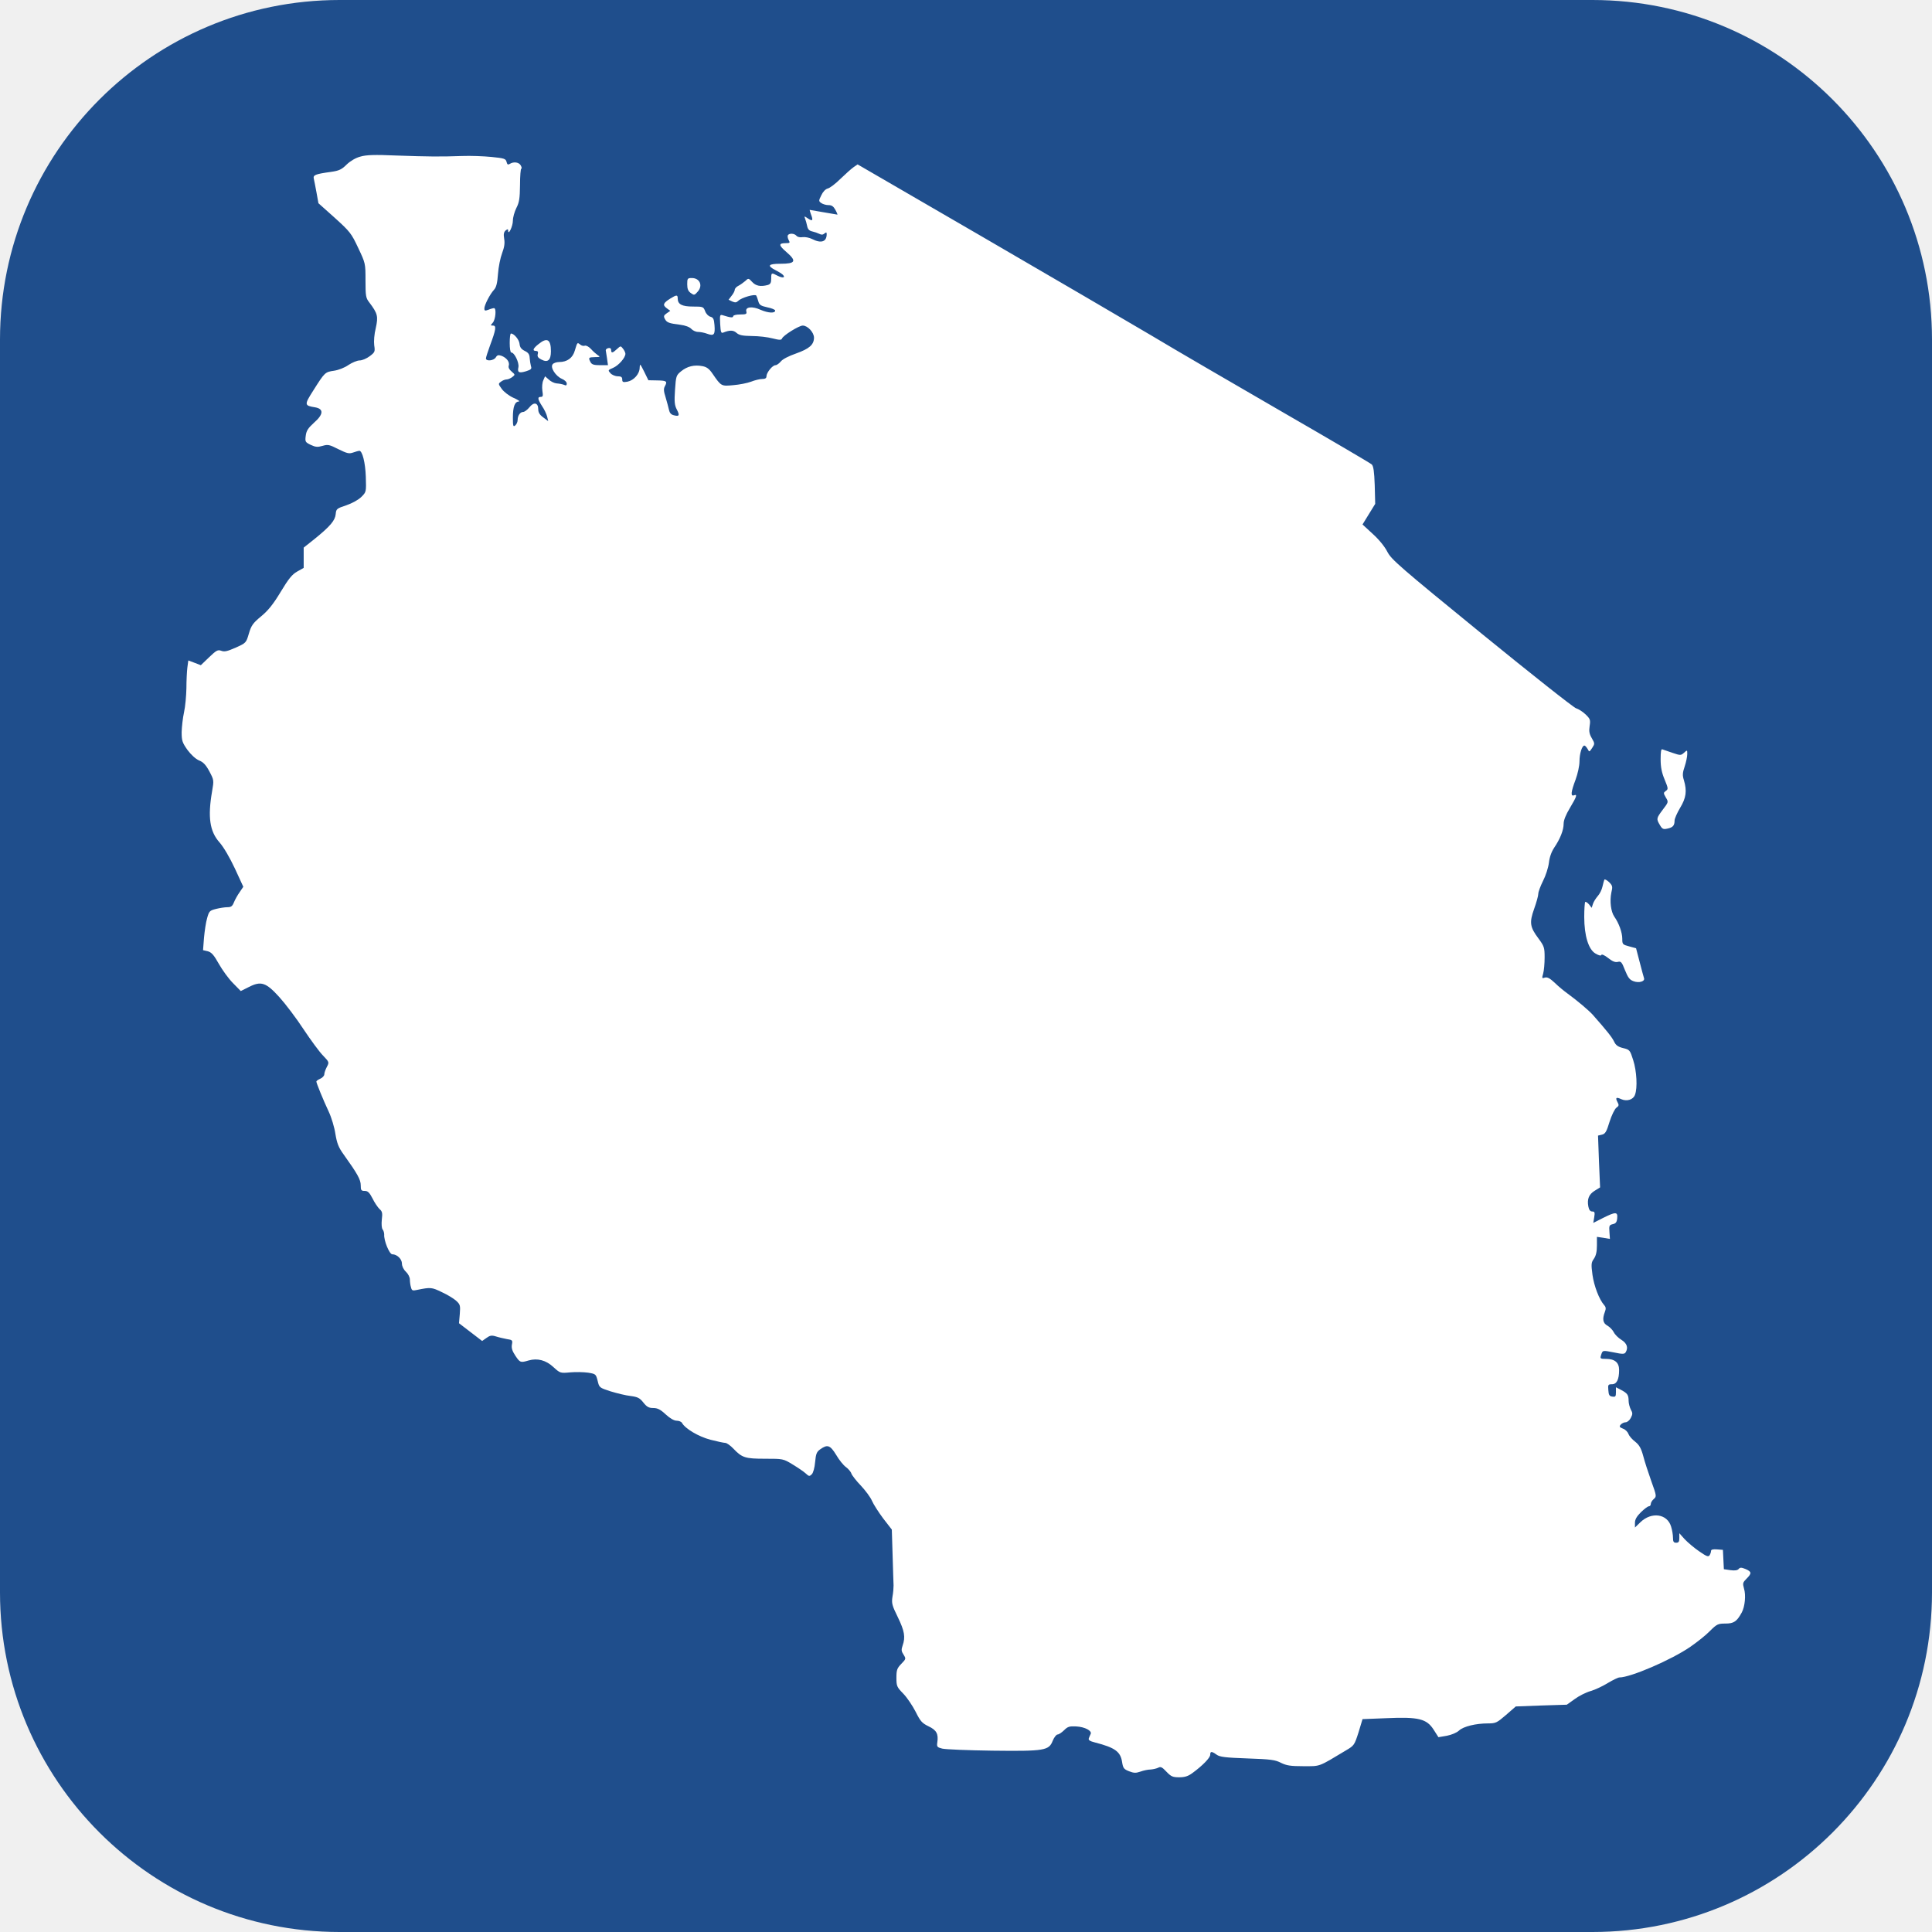
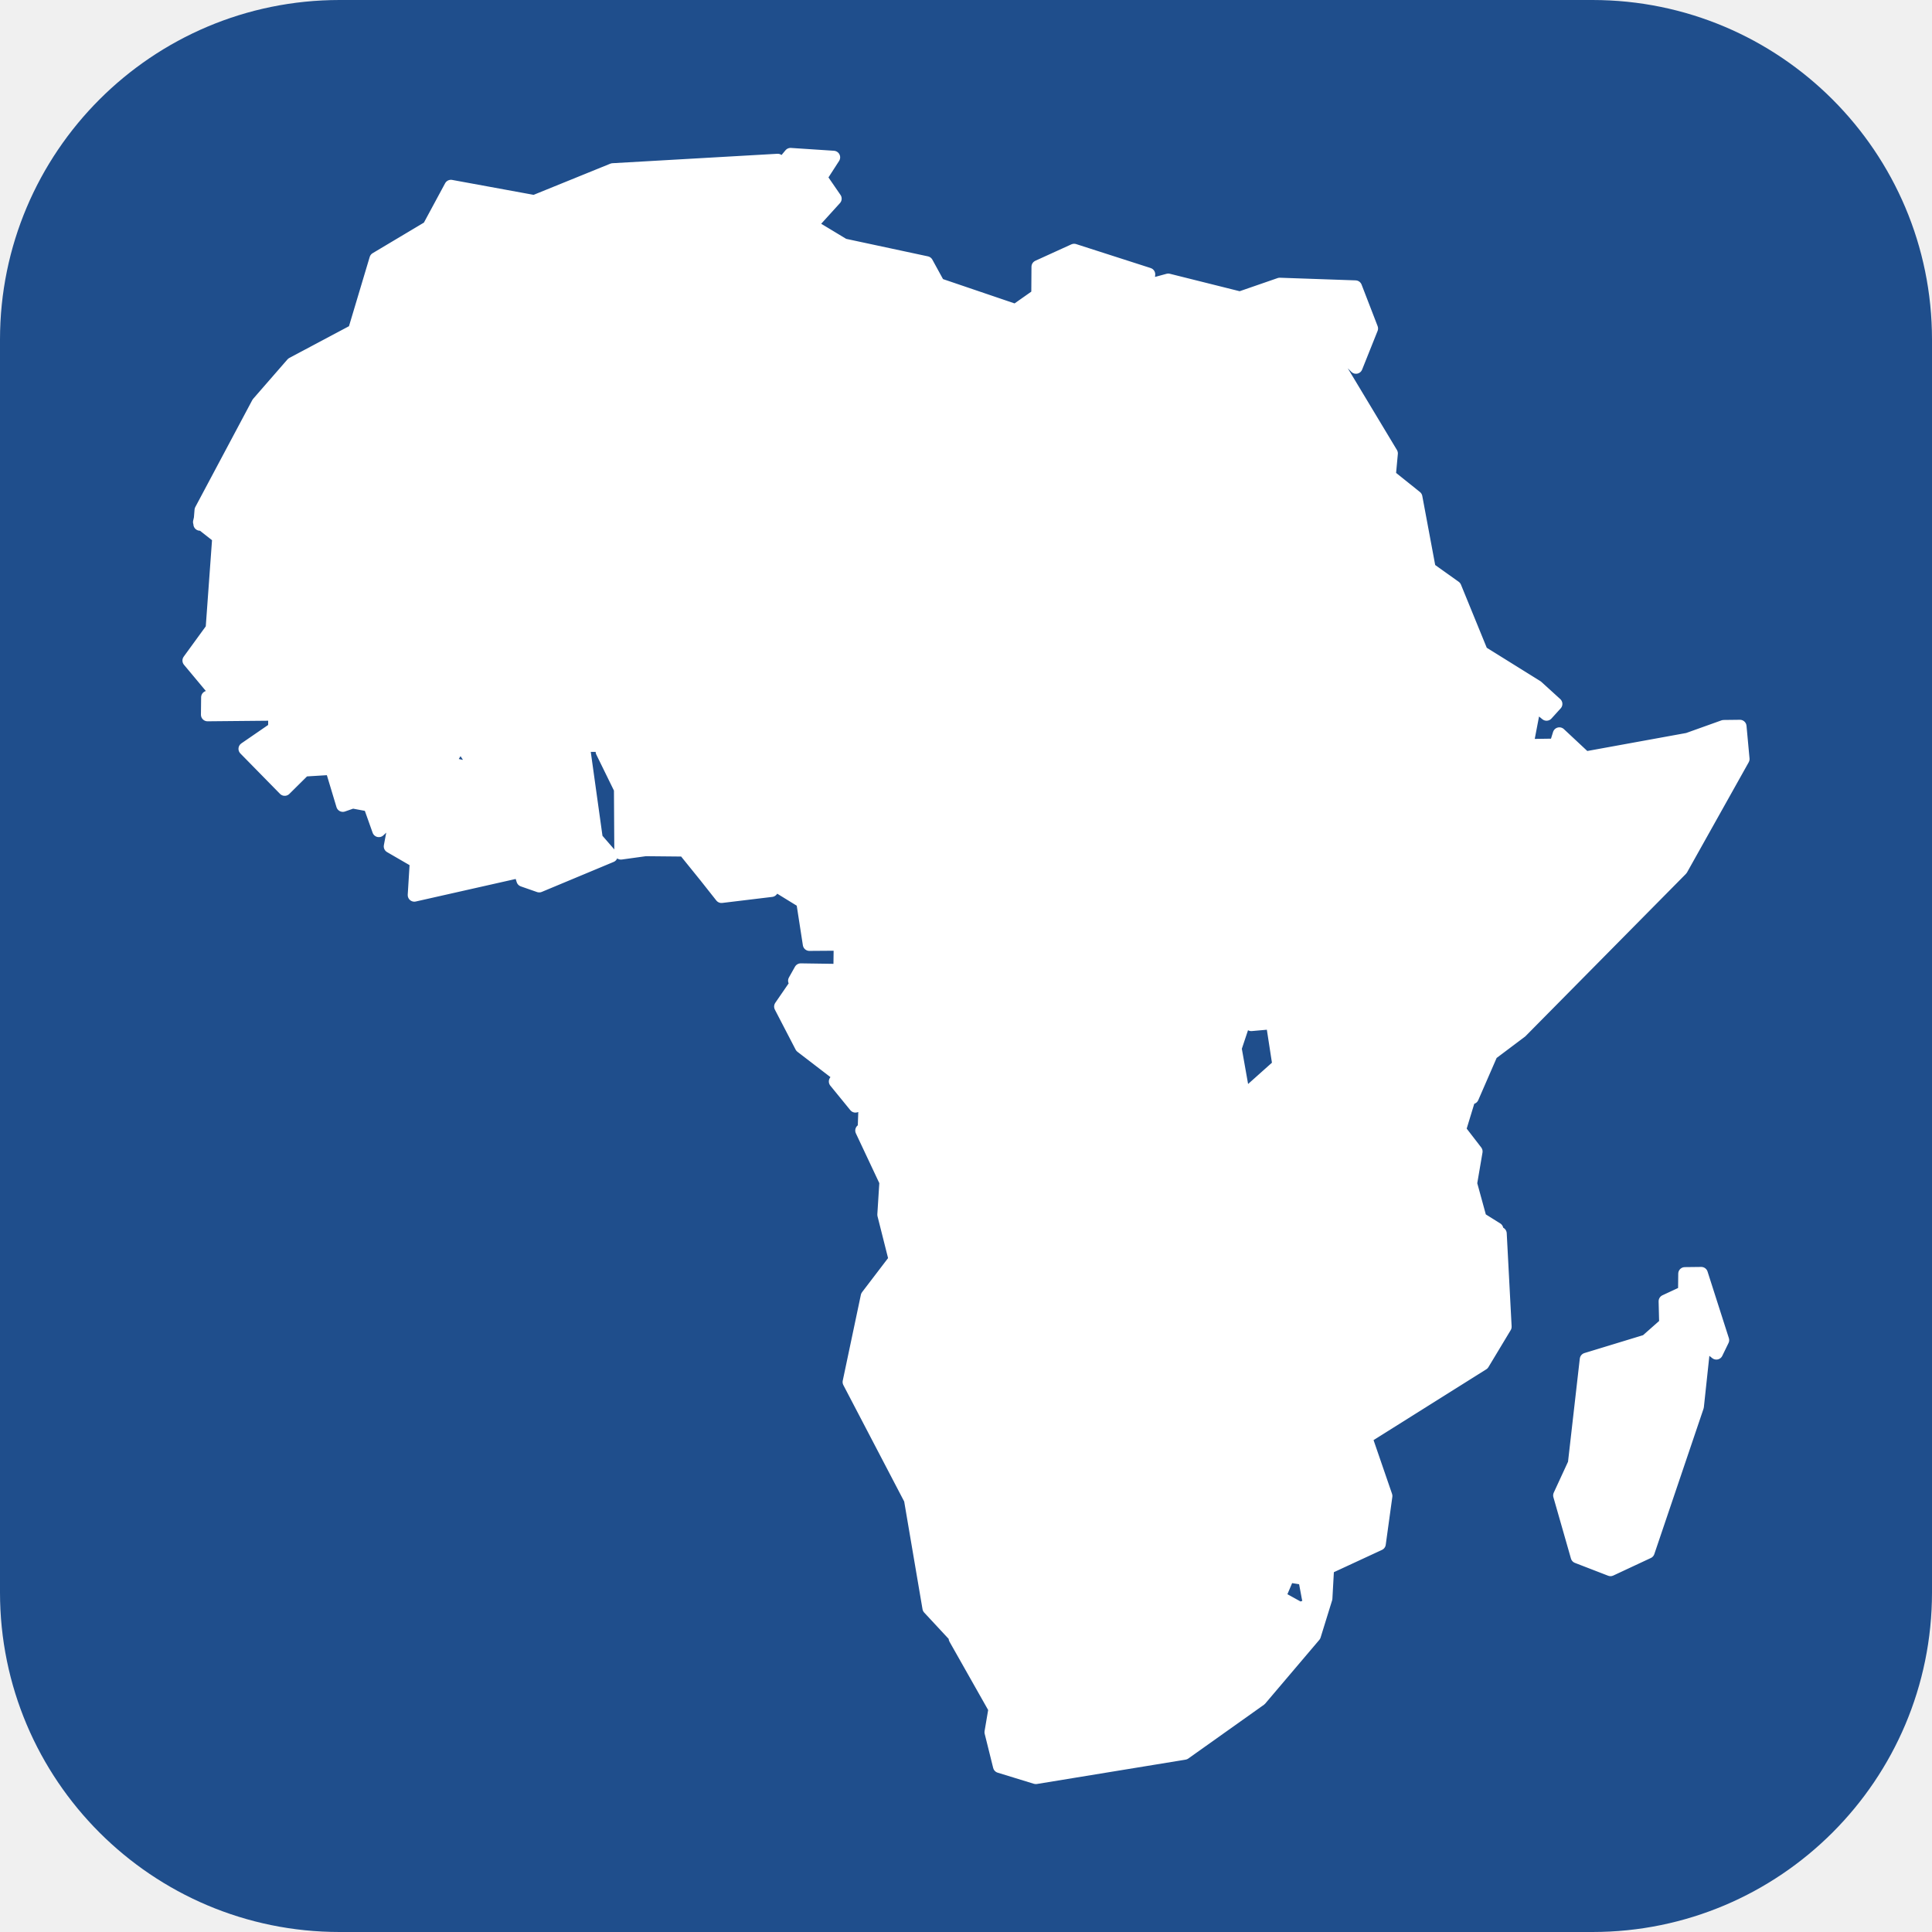
- <svg xmlns="http://www.w3.org/2000/svg" viewBox="0 0 1024 1024" role="img" aria-label="ACCELERATE Tanzania">
+ <svg xmlns="http://www.w3.org/2000/svg" viewBox="0 0 1024 1024" role="img" aria-label="PABRA Seed Registry">
  <rect width="1024" height="1024" rx="180" fill="#1F4E8C" />
-   <g transform="translate(82,942) scale(0.084,-0.084)" fill="#FFFFFF">
-     <path d="M1297 10226 c-30 -8 -63 -28 -86 -50 -31 -31 -48 -39 -97 -46 -102 -14 -116 -20 -110 -44 3 -11 10 -51 17 -87 l12 -67 103 -92 c96 -87 105 -98 148 -190 46 -97 46 -98 46 -205 0 -98 2 -111 24 -139 53 -70 57 -88 41 -161 -10 -40 -13 -84 -10 -109 6 -40 5 -44 -28 -69 -20 -15 -48 -27 -64 -27 -15 0 -47 -13 -71 -29 -24 -17 -63 -32 -91 -36 -56 -8 -58 -10 -130 -124 -58 -91 -58 -96 12 -107 55 -10 52 -45 -9 -98 -36 -33 -47 -49 -51 -81 -5 -38 -3 -41 32 -58 30 -14 43 -15 74 -6 34 10 43 8 100 -21 55 -27 67 -30 93 -21 17 6 35 11 39 11 19 0 38 -74 41 -164 3 -96 3 -96 -28 -127 -19 -19 -58 -40 -95 -53 -61 -20 -64 -23 -67 -56 -4 -40 -34 -76 -134 -157 l-68 -54 0 -64 0 -64 -41 -23 c-32 -18 -54 -45 -104 -128 -47 -78 -79 -118 -124 -155 -52 -43 -62 -58 -77 -109 -17 -58 -18 -59 -83 -88 -52 -23 -71 -28 -91 -20 -22 8 -31 3 -77 -41 l-52 -50 -39 15 -40 15 -6 -45 c-3 -24 -6 -84 -6 -131 -1 -47 -7 -115 -15 -151 -8 -36 -14 -92 -15 -125 0 -55 4 -66 37 -113 23 -31 52 -57 73 -66 26 -10 43 -28 65 -69 29 -55 29 -56 17 -126 -28 -162 -15 -252 46 -321 28 -32 65 -96 98 -166 l53 -115 -23 -34 c-13 -18 -29 -47 -36 -64 -10 -25 -18 -31 -42 -31 -16 0 -48 -5 -72 -11 -39 -10 -43 -14 -55 -57 -8 -26 -16 -82 -20 -125 l-6 -78 30 -7 c24 -7 38 -23 70 -80 22 -39 62 -94 89 -121 l49 -50 50 25 c78 40 109 30 194 -64 38 -42 107 -133 152 -202 46 -69 101 -144 123 -166 39 -41 40 -42 24 -72 -9 -17 -16 -38 -16 -47 0 -8 -11 -21 -25 -27 -14 -6 -25 -14 -25 -18 0 -10 44 -118 78 -190 17 -36 36 -99 42 -140 10 -60 20 -86 52 -130 88 -123 108 -159 108 -195 0 -31 3 -35 25 -35 19 0 30 -10 49 -47 13 -27 33 -56 44 -67 18 -15 20 -26 15 -67 -3 -29 -1 -54 5 -62 6 -7 10 -22 10 -32 -3 -38 33 -125 51 -125 30 0 61 -30 61 -59 0 -16 10 -37 25 -51 14 -13 25 -35 25 -49 0 -14 3 -37 7 -49 5 -21 10 -23 37 -17 88 18 94 17 158 -14 35 -16 76 -41 91 -55 25 -23 26 -30 22 -83 l-5 -58 73 -56 73 -56 27 19 c22 16 33 18 59 10 18 -6 50 -13 70 -17 35 -5 37 -8 32 -34 -4 -21 1 -40 21 -70 30 -45 33 -46 84 -31 56 16 110 2 157 -42 42 -38 43 -39 106 -33 34 3 85 2 113 -2 48 -8 49 -9 60 -52 10 -42 11 -43 82 -66 40 -12 96 -26 125 -29 45 -6 58 -12 81 -41 22 -28 35 -35 63 -35 26 0 45 -9 78 -40 27 -25 53 -40 69 -40 14 0 30 -6 34 -14 21 -37 104 -86 179 -106 43 -11 85 -20 94 -20 9 0 32 -16 51 -36 55 -58 75 -64 201 -64 112 0 114 0 173 -36 33 -20 70 -45 83 -57 20 -19 24 -19 38 -5 9 9 18 41 21 77 5 53 10 65 33 81 45 32 62 26 100 -36 18 -31 46 -66 62 -77 15 -11 31 -30 34 -41 4 -11 31 -46 60 -76 29 -31 61 -74 70 -96 9 -21 41 -71 70 -110 l55 -71 5 -164 c3 -90 5 -175 6 -189 0 -14 -2 -46 -7 -71 -6 -41 -3 -54 34 -129 42 -87 49 -125 30 -179 -9 -26 -8 -36 6 -57 16 -26 16 -27 -14 -58 -27 -28 -31 -39 -31 -88 0 -53 3 -59 44 -101 24 -25 58 -76 77 -113 30 -60 40 -72 81 -92 51 -24 64 -48 56 -102 -4 -27 -1 -31 31 -39 20 -5 162 -11 316 -13 331 -4 357 1 381 62 9 22 23 40 31 40 7 0 26 12 41 27 23 23 34 26 76 24 55 -3 100 -27 92 -47 -4 -8 -9 -20 -12 -28 -4 -11 6 -18 38 -26 128 -33 162 -58 172 -124 6 -38 11 -45 44 -58 31 -12 43 -12 72 -2 19 7 48 13 63 13 16 1 37 6 48 11 16 9 25 5 53 -25 29 -30 39 -35 80 -35 36 0 57 7 84 27 63 46 112 96 112 115 0 23 9 23 40 1 20 -15 56 -19 195 -24 147 -5 176 -9 212 -28 35 -17 60 -21 141 -21 109 0 91 -7 269 100 51 30 53 33 79 114 l25 83 152 6 c202 9 253 -4 297 -73 l30 -47 53 9 c30 6 62 19 77 33 28 26 106 45 183 45 49 0 56 4 113 53 l62 54 161 6 161 5 49 35 c27 20 72 43 101 51 28 8 77 31 109 51 32 19 65 35 73 35 70 0 328 111 447 193 42 29 98 73 124 100 44 44 52 47 98 47 53 0 72 13 103 70 20 37 27 110 14 151 -9 33 -8 38 16 62 34 34 33 44 -6 61 -27 11 -35 11 -44 0 -7 -8 -24 -11 -52 -7 l-41 6 -3 61 -3 61 -37 3 c-26 2 -38 -1 -38 -10 0 -7 -4 -19 -9 -27 -8 -12 -20 -7 -66 25 -31 21 -72 56 -91 76 l-34 38 0 -30 c0 -23 -4 -30 -20 -30 -16 0 -20 7 -20 31 0 18 -5 49 -12 71 -24 81 -124 95 -194 27 l-34 -33 0 30 c0 21 11 40 38 67 21 20 43 37 50 37 7 0 12 7 12 15 0 8 8 22 19 31 18 16 18 19 -16 113 -19 53 -42 124 -51 159 -13 48 -25 69 -50 89 -19 14 -38 36 -43 49 -5 14 -20 29 -35 34 -22 9 -24 13 -14 25 7 8 21 15 31 15 10 0 25 12 33 28 12 23 12 31 0 52 -7 14 -14 39 -14 55 0 38 -8 48 -47 69 l-33 17 0 -31 c0 -27 -3 -31 -22 -28 -19 2 -24 10 -26 41 -3 34 -1 37 23 37 30 0 45 30 45 90 0 47 -27 70 -83 70 -35 0 -38 2 -31 23 10 32 8 32 80 18 56 -12 68 -11 75 0 18 29 9 57 -26 79 -20 12 -42 34 -49 49 -8 15 -26 33 -40 41 -28 15 -33 41 -16 86 8 20 7 31 -4 43 -32 36 -64 121 -74 191 -9 68 -8 78 9 102 13 19 19 44 19 83 l0 55 41 -6 41 -7 -3 44 c-3 39 -1 44 21 49 19 4 26 13 28 38 4 41 -10 41 -90 1 l-61 -31 6 36 c5 30 3 36 -12 36 -13 0 -21 10 -25 31 -9 47 3 77 40 100 l34 21 -7 163 -6 164 25 6 c21 5 29 19 48 82 13 41 33 81 43 88 16 11 17 17 7 35 -15 28 -9 34 23 19 35 -16 76 -4 87 27 17 43 11 151 -11 219 -20 63 -22 66 -63 76 -33 8 -47 18 -58 42 -14 28 -44 66 -134 168 -25 28 -101 92 -159 134 -22 16 -59 46 -81 68 -31 29 -47 37 -62 33 -19 -7 -20 -5 -11 26 5 18 9 63 9 101 0 63 -3 71 -39 120 -54 72 -58 100 -27 187 14 39 26 82 26 94 0 13 14 50 30 82 17 33 33 83 37 114 4 36 16 69 33 95 38 56 60 111 60 152 0 22 14 57 40 100 43 72 48 88 25 79 -22 -8 -19 21 10 98 14 38 25 88 25 116 0 49 16 100 31 100 5 0 13 -10 20 -21 11 -21 11 -21 29 6 17 26 17 28 -2 61 -16 27 -19 44 -14 77 6 39 4 45 -26 74 -18 17 -45 34 -59 38 -14 3 -282 215 -595 470 -521 425 -571 469 -596 517 -16 32 -52 77 -92 113 l-65 60 40 65 40 65 -3 118 c-3 86 -8 121 -19 131 -7 7 -261 156 -564 331 -302 175 -676 392 -829 484 -154 91 -633 371 -1065 622 l-786 456 -26 -18 c-14 -10 -51 -43 -82 -73 -31 -31 -67 -58 -80 -61 -15 -4 -31 -21 -41 -43 -17 -34 -17 -37 0 -49 10 -7 30 -13 46 -13 20 0 31 -8 43 -30 9 -16 14 -30 13 -30 -2 0 -41 7 -88 15 -47 8 -86 15 -87 15 -1 0 2 -12 7 -26 16 -41 12 -48 -17 -29 -25 17 -26 17 -19 -1 4 -11 10 -31 13 -47 4 -19 13 -29 32 -33 14 -3 34 -10 44 -15 13 -7 23 -7 33 2 11 9 14 8 14 -4 0 -49 -35 -60 -92 -31 -17 9 -44 14 -60 12 -16 -3 -33 1 -39 9 -13 15 -45 17 -54 3 -3 -5 -1 -19 5 -30 10 -18 8 -20 -18 -20 -47 0 -46 -13 4 -56 66 -57 58 -74 -37 -74 -79 0 -88 -12 -29 -42 18 -9 38 -22 43 -27 19 -19 0 -23 -32 -7 -40 21 -41 21 -41 -18 0 -26 -5 -35 -22 -40 -45 -12 -75 -6 -98 19 -23 25 -24 25 -44 6 -12 -10 -31 -24 -43 -30 -13 -6 -23 -18 -23 -25 0 -7 -9 -25 -20 -38 l-19 -25 23 -11 c18 -8 27 -7 38 4 21 21 106 45 114 33 3 -6 9 -22 13 -37 6 -22 16 -28 57 -37 27 -5 49 -15 49 -20 0 -19 -44 -16 -91 4 -54 25 -99 19 -91 -10 4 -16 -1 -19 -39 -19 -26 0 -44 -5 -44 -11 0 -11 -18 -9 -65 6 -19 6 -20 2 -17 -55 3 -53 6 -60 20 -54 40 16 63 16 83 -2 17 -15 38 -19 98 -20 42 0 100 -7 130 -15 43 -11 55 -11 59 -1 6 19 107 82 131 82 31 0 71 -43 71 -77 -1 -44 -29 -69 -113 -99 -46 -16 -85 -36 -96 -50 -11 -13 -26 -24 -34 -24 -19 0 -57 -47 -57 -70 0 -12 -8 -17 -27 -17 -16 0 -47 -8 -70 -17 -24 -9 -74 -19 -112 -22 -76 -7 -76 -8 -131 72 -21 31 -37 43 -64 48 -51 10 -96 -1 -134 -32 -32 -26 -33 -31 -39 -118 -5 -73 -3 -96 11 -123 20 -38 16 -46 -18 -37 -18 4 -27 15 -31 34 -3 15 -13 50 -21 78 -13 41 -14 56 -4 73 16 30 9 34 -52 35 l-53 1 -27 55 c-25 50 -27 52 -28 25 0 -40 -37 -81 -77 -89 -28 -5 -33 -3 -33 14 0 15 -7 20 -28 20 -16 0 -37 9 -46 19 -17 19 -17 20 16 34 35 15 78 64 78 89 0 7 -7 22 -15 32 -15 19 -15 19 -38 -2 -28 -26 -37 -28 -37 -6 0 10 -7 14 -17 12 -10 -2 -17 -8 -17 -14 1 -5 4 -28 8 -51 l6 -43 -50 0 c-38 0 -52 4 -60 19 -15 29 -13 31 28 32 33 0 35 2 18 12 -10 7 -30 24 -43 39 -14 15 -31 24 -39 21 -8 -3 -21 0 -29 7 -19 15 -18 16 -34 -37 -13 -47 -48 -73 -99 -73 -16 0 -35 -6 -41 -14 -17 -20 19 -75 58 -92 17 -7 31 -20 31 -30 0 -12 -5 -14 -17 -8 -10 4 -30 8 -46 9 -15 1 -38 12 -50 24 l-24 21 -11 -25 c-7 -15 -9 -43 -6 -66 5 -32 4 -39 -10 -39 -22 0 -20 -14 8 -58 14 -20 28 -50 32 -66 l7 -29 -32 24 c-22 16 -31 31 -31 51 0 42 -28 48 -56 12 -13 -16 -31 -29 -39 -29 -19 0 -35 -23 -35 -51 0 -12 -7 -27 -15 -34 -13 -11 -15 -4 -15 49 0 69 12 101 38 102 9 0 -6 11 -34 23 -29 13 -61 38 -74 56 -23 32 -23 33 -5 46 10 8 26 14 35 14 9 0 25 7 36 15 19 15 19 15 -4 35 -15 12 -22 26 -18 37 7 23 -13 49 -45 62 -21 7 -28 5 -37 -10 -13 -21 -62 -26 -62 -6 0 6 12 44 26 82 37 99 41 125 19 125 -17 0 -17 1 -2 18 18 20 24 92 8 92 -5 0 -21 -4 -35 -10 -22 -8 -26 -7 -26 8 0 21 35 90 61 118 14 15 21 42 25 100 3 43 15 102 26 131 14 37 18 63 13 91 -5 29 -2 42 9 52 13 10 16 10 16 -1 1 -33 30 28 30 63 0 20 10 56 22 80 18 35 22 59 23 145 0 57 4 103 8 103 4 0 3 9 -3 20 -11 21 -45 26 -70 10 -11 -7 -16 -4 -20 13 -5 20 -15 23 -95 31 -50 5 -133 8 -185 6 -140 -5 -215 -4 -415 3 -139 6 -191 4 -228 -7z" />
-     <path d="M3360 9421 c0 -30 6 -44 23 -56 21 -15 23 -14 44 10 33 38 12 85 -38 85 -27 0 -29 -3 -29 -39z" />
-     <path d="M3254 9331 c-45 -28 -51 -41 -24 -61 l23 -17 -23 -16 c-18 -12 -20 -19 -11 -35 12 -23 25 -28 98 -37 31 -4 58 -14 69 -26 9 -10 28 -19 42 -19 14 0 41 -5 59 -12 42 -15 50 -6 45 56 -3 38 -8 47 -26 52 -12 3 -27 18 -33 35 -11 28 -13 29 -76 29 -70 0 -97 14 -97 51 0 24 -7 24 -46 0z" />
-     <path d="M2240 9050 c0 -34 4 -60 10 -60 20 0 50 -64 45 -92 -8 -34 3 -40 49 -26 31 10 36 15 30 32 -3 12 -7 35 -8 51 -1 23 -8 34 -31 45 -22 11 -31 23 -33 45 -3 27 -34 64 -54 65 -5 0 -8 -27 -8 -60z" />
-     <path d="M2423 9044 c-36 -28 -42 -44 -17 -44 11 0 15 -6 11 -20 -4 -15 2 -24 22 -34 41 -22 61 -5 61 52 0 75 -24 89 -77 46z" />
-     <path d="M9502 6423 c0 -49 7 -84 25 -127 23 -56 24 -61 8 -72 -16 -12 -16 -14 0 -42 17 -28 17 -29 -19 -76 -41 -55 -42 -58 -19 -97 15 -26 22 -29 48 -23 34 7 45 19 45 51 0 12 16 48 35 80 38 63 44 106 24 174 -10 31 -9 47 5 88 9 27 16 62 16 77 0 27 0 27 -20 9 -20 -18 -23 -18 -73 -1 -28 10 -57 20 -64 22 -8 4 -11 -15 -11 -63z" />
-     <path d="M9147 5664 c-2 -5 -8 -25 -12 -44 -4 -19 -17 -46 -30 -60 -12 -14 -26 -36 -30 -49 l-8 -25 -17 22 c-10 11 -20 18 -24 15 -3 -4 -6 -46 -6 -94 0 -119 27 -207 72 -232 21 -12 34 -15 36 -8 2 6 21 -2 42 -19 28 -22 45 -29 62 -25 20 5 25 -1 45 -52 19 -47 29 -61 54 -70 35 -13 74 -1 66 20 -2 7 -15 52 -27 100 l-23 88 -44 12 c-41 11 -43 13 -43 48 0 39 -21 98 -50 139 -22 32 -30 98 -19 152 9 37 8 44 -14 66 -14 13 -27 20 -30 16z" />
-   </g>
+   <path fill="#FFFFFF" stroke="#FFFFFF" stroke-width="7" stroke-linejoin="round" d="M683.6 794.1L644.9 784.2L640.5 771.4L622.5 759.9L611.6 739.0L629.8 742.0L643.5 728.3L665.0 713.3L703.5 726.1L704.0 765.2ZM673.0 713.3L655.3 717.4L629.8 742.0L589.2 737.2L573.1 720.7L572.4 681.8L596.1 681.6L596.2 656.3L620.8 668.5L634.3 664.8L657.6 686.5L665.6 687.0L664.6 672.2L657.1 674.0L648.6 663.6L655.1 627.8L677.2 624.3L706.4 641.4L712.0 652.5L710.2 673.9L700.2 688.8L706.5 693.9L671.0 705.5ZM714.9 538.4L663.2 543.0L667.6 516.6L683.2 502.0L677.3 490.0L682.0 481.2L693.8 484.3L715.8 476.0L721.3 482.8L727.7 505.8ZM447.2 129.9L447.2 139.1L432.5 147.8L423.5 165.2L417.8 143.1L399.4 122.1L408.3 111.3L409.0 93.9L419.0 81.9L441.8 83.4L434.9 94.1L442.6 105.3L429.8 119.4ZM703.1 638.8L679.8 628.6L662.8 601.8L661.1 579.6L677.9 564.6L674.0 539.3L715.8 538.4L760.1 565.2L778.5 582.5L773.5 598.9L782.3 610.3L779.4 627.3L784.5 645.9L793.3 651.4L756.4 666.3L727.5 664.8L719.9 642.7ZM715.8 476.0L678.3 484.7L662.9 471.0L641.8 470.9L598.3 422.8L609.7 403.2L618.8 402.0L628.3 413.1L642.9 411.7L654.4 414.9L668.3 403.6L682.9 409.3L697.2 393.9L693.0 382.9L706.5 380.4L705.7 398.0L714.9 404.7L717.3 422.7L704.1 432.0L731.2 460.8ZM717.0 413.3L705.7 398.0L706.5 380.4L700.8 380.3L693.0 382.9L697.2 393.9L682.0 409.6L668.3 403.6L654.4 414.9L628.3 413.1L618.0 401.9L609.3 403.4L602.9 420.2L591.6 421.6L592.3 409.0L570.6 373.5L579.0 356.7L584.7 339.7L596.2 338.5L596.3 287.4L608.3 287.4L608.3 263.5L750.4 263.5L757.5 301.5L771.1 311.2L752.0 322.5L741.4 373.9L720.2 399.0ZM660.7 791.6L683.6 794.1L691.8 817.7L691.5 836.6L682.7 835.2L677.9 846.5L689.1 852.7L702.7 847.2L696.6 866.9L667.9 900.7L627.8 929.2L549.0 942.1L529.8 936.2L525.3 918.1L527.4 905.7L506.3 868.4L513.6 861.4L526.1 871.4L548.5 866.4L548.5 822.5L556.9 846.9L569.0 847.1L585.3 828.9L613.8 833.7L633.4 808.1ZM806.1 546.7L799.4 536.8L799.4 492.4L811.9 476.9L846.8 467.7L894.6 413.4L894.6 391.9L913.6 385.1L922.2 385.0L923.8 402.3L891.1 460.7ZM894.6 391.9L894.6 413.4L883.1 430.8L835.8 419.0L821.7 404.5L826.5 389.0L840.2 401.8ZM163.0 349.4L173.7 378.2L110.0 378.8L110.1 369.6L131.1 365.4L111.8 364.0L100.2 350.1L115.7 328.8L138.9 328.3ZM472.3 362.6L483.9 388.6L446.9 447.6L431.0 442.8L408.9 471.9L382.4 475.1L374.1 464.6L362.7 450.5L342.1 450.3L342.9 418.3L355.0 401.7L351.5 389.0L359.3 365.6L375.4 360.6L392.7 370.9L424.7 373.3ZM472.3 362.6L424.7 373.3L365.5 362.3L352.7 386.6L343.3 378.4L338.3 384.2L321.9 365.5L312.5 347.6L355.4 339.1L360.3 297.6L379.5 293.6L452.8 245.4L479.6 256.1L488.8 251.6L500.5 283.3L494.7 324.3L470.5 354.5ZM589.2 737.2L611.6 739.0L592.3 746.9L587.2 741.5L560.4 745.3L560.4 789.3L548.5 789.3L548.5 866.4L526.1 871.4L513.6 861.4L506.8 867.8L492.4 852.3L482.6 794.7L450.1 732.5L529.6 734.3L557.7 741.7ZM683.6 794.1L704.0 765.2L703.5 726.1L673.1 717.3L671.0 705.5L706.5 693.9L720.5 698.8L719.0 716.2L731.3 731.0L738.7 704.3L722.8 686.0L723.4 665.3L756.4 666.3L781.0 658.3L795.1 653.8L797.7 703.2L785.9 722.8L723.8 761.8L734.5 792.9L731.0 818.3L703.6 831.0L702.7 847.2L693.5 847.1ZM283.2 106.9L295.1 142.7L264.0 148.0L265.9 156.4L206.3 183.2L204.7 202.3L173.6 205.1L165.4 216.6L133.5 269.5L106.6 270.4L136.8 213.7L155.0 192.8L187.9 175.3L199.3 137.2L227.3 120.5L239.0 98.8ZM204.4 195.9L206.0 215.7L166.2 215.7L166.1 246.0L152.6 253.7L154.2 271.5L107.0 271.5L106.0 277.8L106.6 270.4L135.2 266.5L143.8 243.3L161.2 229.7L173.6 205.1L204.7 202.3ZM163.0 349.4L136.1 327.4L115.7 328.8L112.2 337.1L116.0 284.7L105.8 276.7L107.0 271.5L154.2 271.5L152.6 253.7L166.1 246.0L166.2 231.8L166.2 215.7L206.0 215.7L206.0 200.3L252.1 227.7L231.0 227.7L243.9 341.2L198.0 339.0L178.9 345.3L172.3 339.5ZM173.7 378.2L163.0 349.4L172.3 339.5L178.9 345.3L198.0 339.0L243.9 341.2L231.0 227.7L252.1 227.7L347.2 289.2L348.7 299.2L360.3 297.6L355.7 338.8L328.5 343.7L300.7 346.6L270.3 367.7L261.3 366.5L237.6 404.6L234.9 398.2L214.3 405.0L200.8 377.6L181.8 384.2ZM706.5 693.9L700.2 688.8L710.2 673.9L712.0 652.5L703.1 638.8L717.1 640.4L723.1 651.8L722.8 686.0L738.1 701.7L737.0 718.3L729.1 730.9L719.0 716.2L722.1 700.8ZM901.7 675.0L913.0 710.3L909.7 717.1L903.2 711.9L899.6 745.5L873.5 822.6L853.6 831.9L836.0 825.1L826.7 792.6L834.5 775.7L840.8 720.5L872.6 710.8L882.9 701.7L882.6 689.7L892.9 684.9L893.0 675.1ZM423.5 165.2L432.5 147.8L447.2 139.1L447.2 129.9L491.1 139.3L497.4 150.8L538.3 164.7L550.1 156.4L550.2 141.4L569.3 132.7L608.8 145.4L606.2 170.2L608.3 287.4L596.3 287.4L596.3 293.4L500.8 246.2L479.6 256.1L433.1 233.3L422.4 213.9L428.0 205.6ZM714.9 538.4L727.7 505.2L715.8 476.0L731.2 460.8L740.2 473.0L764.9 482.8L800.7 478.7L810.3 478.9L799.3 492.8L799.4 536.8L806.1 546.7L790.4 558.5L780.3 581.7ZM186.9 425.0L181.7 426.8L175.8 407.2L161.2 408.1L150.9 418.3L129.9 396.9L145.6 386.1L145.7 374.9L183.2 383.1L201.7 378.2L217.8 424.1L200.8 440.2L196.0 426.7ZM308.9 393.6L316.0 444.5L323.9 453.6L285.8 469.5L277.2 466.5L271.0 446.9L279.8 428.3L275.9 395.0ZM468.6 500.6L467.7 511.5L482.2 515.6L475.4 528.8L482.7 533.2L481.6 549.0L477.0 556.2L460.2 548.2L448.4 554.4L451.7 570.2L444.6 569.9L424.8 554.7L413.8 533.5L421.5 522.3L429.3 524.1L421.2 519.8L424.4 514.1L445.2 514.4L445.4 498.9ZM731.2 460.8L704.1 432.0L717.2 423.8L719.3 400.6L741.2 374.3L746.2 356.0L758.7 357.3L762.5 348.9L789.4 353.6L813.3 373.8L809.2 395.2L822.7 395.0L829.4 414.3L883.1 430.8L846.8 467.7L810.3 478.9L796.9 475.3L781.7 485.1L740.2 473.0ZM746.2 356.0L752.0 322.5L771.1 311.2L785.2 345.7L814.6 364.0L824.6 373.1L819.7 378.5L789.4 353.6L762.5 348.9L758.7 357.3ZM750.4 263.5L608.3 263.5L606.7 151.9L619.2 148.5L657.2 158.0L678.3 150.7L718.4 152.1L726.9 174.1L718.7 194.6L696.5 172.3L737.4 240.3L736.3 252.2ZM214.3 405.0L234.9 398.2L236.7 404.5L277.5 413.1L279.8 428.3L271.0 446.9L276.8 461.5L219.6 474.4L220.7 456.6L206.9 448.6L211.3 425.3L218.0 425.9ZM677.2 624.3L655.1 627.8L649.1 636.6L650.1 667.5L665.8 671.6L665.6 687.0L657.6 686.5L634.3 664.8L620.8 668.5L596.2 656.3L576.0 660.2L570.0 613.8L547.3 609.9L540.9 621.6L519.8 623.2L506.1 596.9L458.1 597.9L458.5 587.0L473.0 582.8L481.3 577.8L485.5 584.7L500.8 571.4L503.5 552.4L521.9 533.0L537.6 467.9L577.7 477.0L583.0 469.9L633.8 464.3L646.6 474.4L664.4 471.6L679.0 485.0L677.0 497.1L683.5 500.7L667.6 516.6L654.6 555.6L662.8 601.8ZM442.8 573.2L451.7 570.2L448.4 554.4L460.2 548.2L477.0 556.2L481.6 549.0L482.7 533.2L475.4 528.8L482.2 515.6L467.7 511.5L468.6 500.6L497.9 503.5L502.6 505.8L508.3 484.5L532.3 486.9L521.9 533.0L503.5 552.4L499.4 573.4L485.5 584.7L481.3 577.8L453.4 586.2ZM596.3 293.4L596.2 338.5L583.8 340.8L570.6 373.5L582.9 395.9L569.9 399.2L552.8 417.3L536.3 419.6L532.8 428.4L494.7 436.5L476.8 410.6L496.8 406.8L487.2 377.0L470.5 354.5L494.7 324.3L500.5 283.3L488.8 251.6L500.8 246.2ZM598.3 422.8L637.2 465.3L614.8 462.9L577.7 477.0L542.8 465.1L532.0 474.5L532.1 484.8L508.3 484.5L503.1 499.3L495.9 486.6L482.2 454.2L494.7 436.5L531.6 430.2L535.5 420.2L552.8 417.3L578.6 395.0L592.3 409.0L591.0 421.0ZM412.0 469.6L426.6 445.6L436.5 442.0L444.0 449.3L451.5 441.4L473.5 396.5L483.9 388.6L477.8 370.1L487.2 377.0L496.8 406.8L476.8 410.6L495.6 433.3L490.0 443.8L483.8 463.3L501.7 491.6L501.7 506.4L484.0 500.1L429.0 500.5L425.5 477.9ZM320.5 395.0L275.9 395.0L277.3 413.4L254.5 410.3L244.1 394.4L259.6 368.0L300.7 346.6L312.4 348.2L321.6 370.5L334.9 374.6L338.3 384.2ZM611.6 739.0L644.5 784.0L660.7 791.6L633.4 808.1L614.7 833.1L603.2 834.5L585.3 828.9L569.0 847.1L556.9 846.9L548.5 822.5L548.5 789.3L560.4 789.3L560.4 745.3L587.2 741.5L591.8 747.0ZM329.1 452.1L328.9 418.2L319.2 398.4L343.8 378.5L355.6 399.6L342.9 418.3L342.1 450.3ZM596.2 656.3L596.1 681.6L572.4 681.8L573.1 720.7L589.2 737.2L557.7 741.7L529.6 734.3L450.1 732.5L459.7 687.0L474.5 667.6L468.5 643.8L469.6 626.4L456.8 599.2L504.7 596.5L519.8 623.2L540.9 621.6L547.3 609.9L570.3 614.0L575.4 659.3ZM412.2 85.0L408.3 111.3L399.4 122.1L417.8 143.1L426.9 177.7L422.4 213.9L432.3 232.5L447.3 235.8L452.8 245.4L379.5 293.6L349.5 299.5L347.2 289.2L249.4 226.0L206.0 200.3L206.0 183.6L265.9 156.4L264.7 147.7L295.1 142.7L283.2 106.9L324.8 90.0Z" />
</svg>
